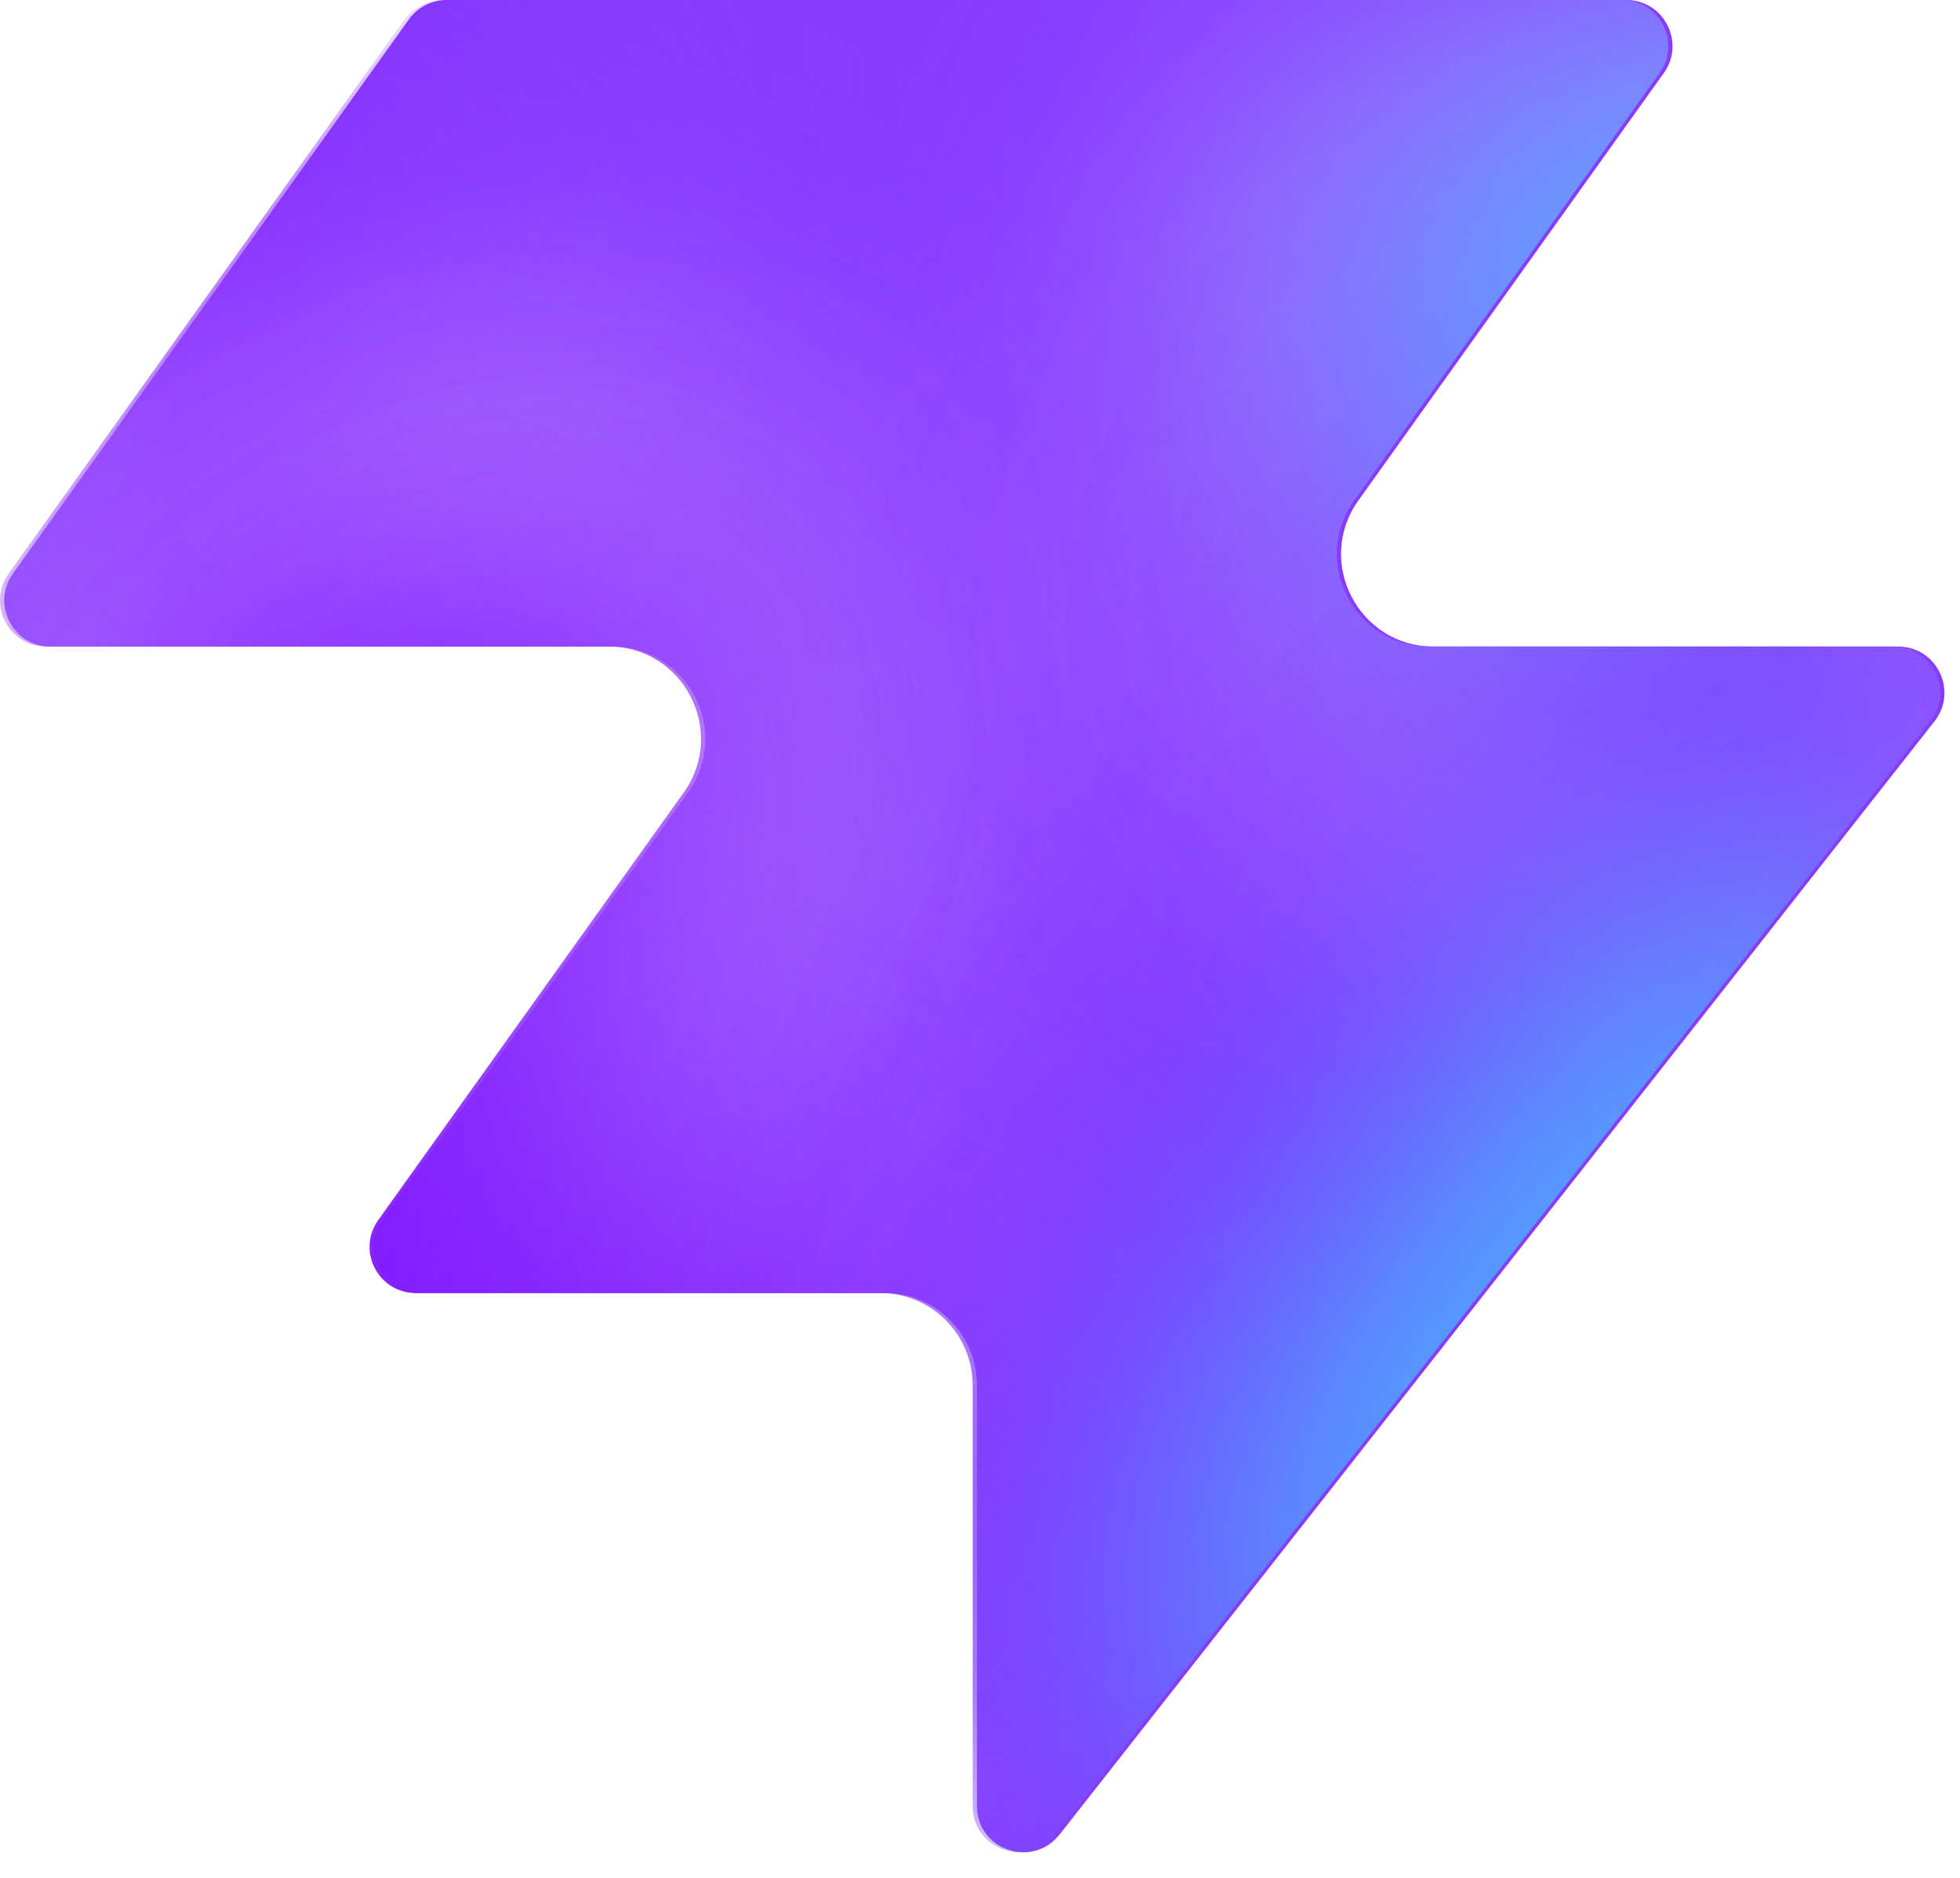
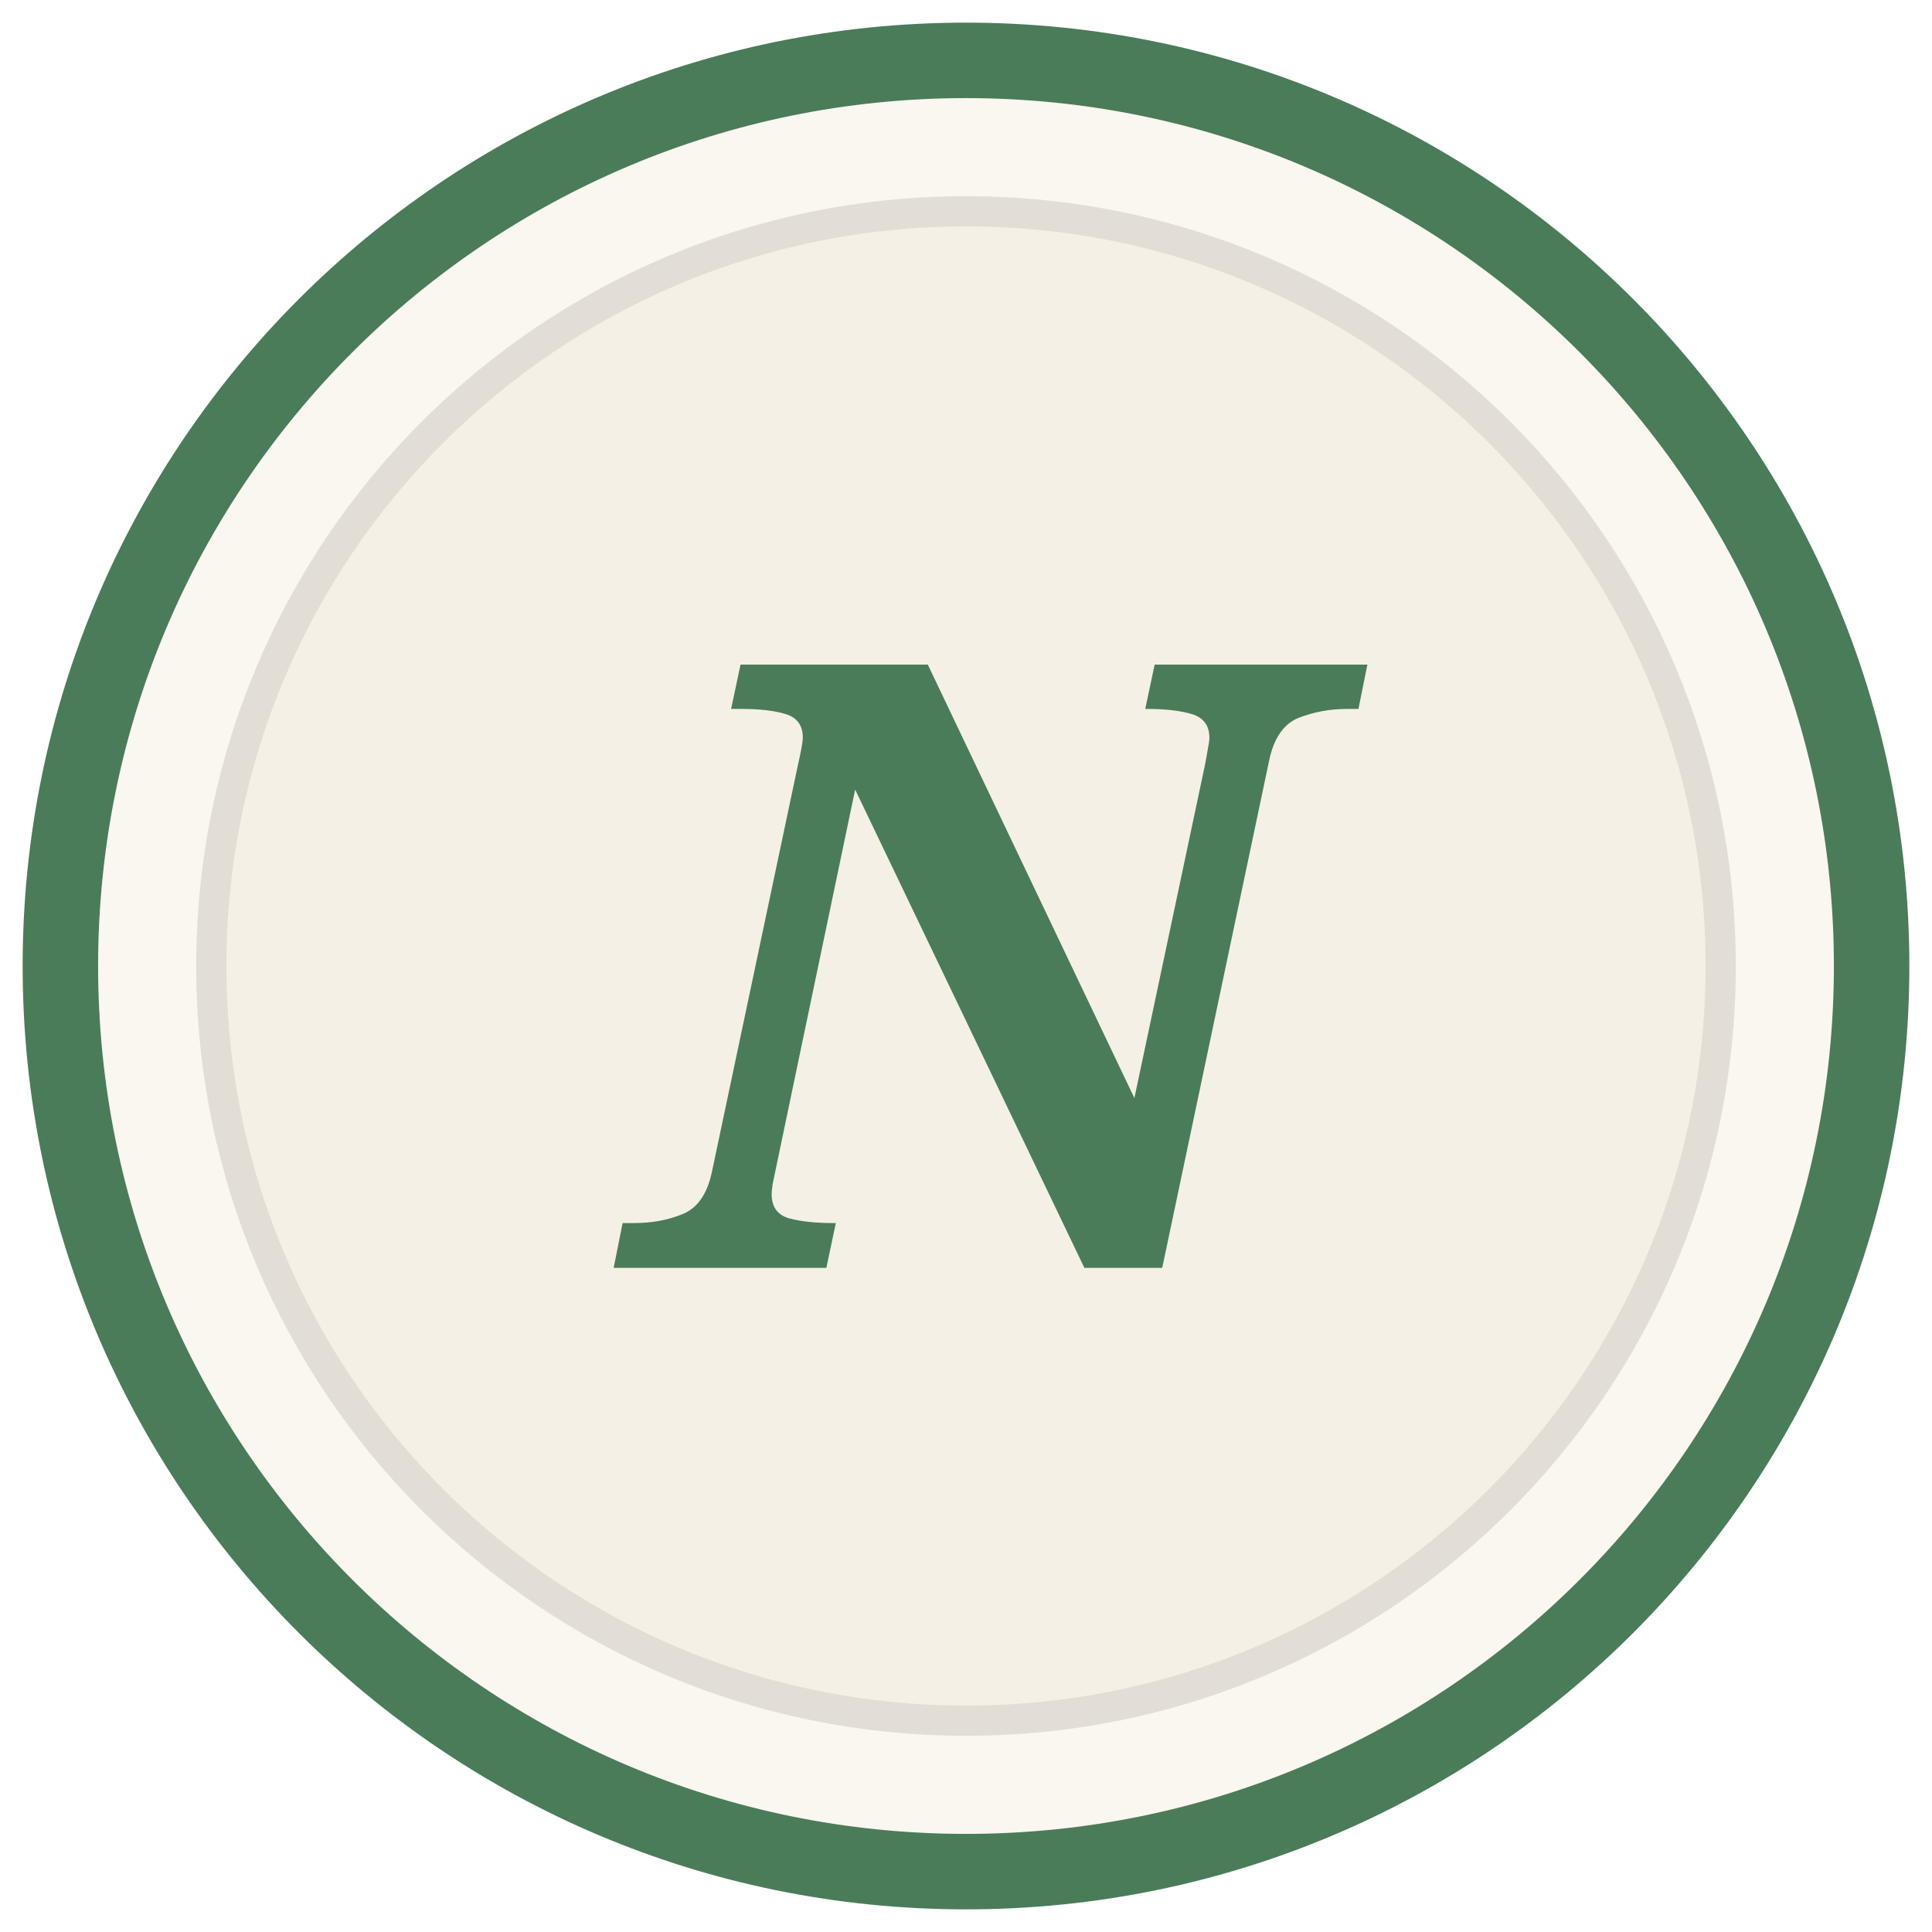
- <svg xmlns="http://www.w3.org/2000/svg" width="48" height="46" fill="none" viewBox="0 0 48 46">
-   <path fill="#863bff" d="M25.946 44.938c-.664.845-2.021.375-2.021-.698V33.937a2.26 2.26 0 0 0-2.262-2.262H10.287c-.92 0-1.456-1.04-.92-1.788l7.48-10.471c1.07-1.497 0-3.578-1.842-3.578H1.237c-.92 0-1.456-1.04-.92-1.788L10.013.474c.214-.297.556-.474.92-.474h28.894c.92 0 1.456 1.04.92 1.788l-7.48 10.471c-1.07 1.498 0 3.579 1.842 3.579h11.377c.943 0 1.473 1.088.89 1.83L25.947 44.94z" style="fill:#863bff;fill:color(display-p3 .525 .23 1);fill-opacity:1" />
-   <mask id="a" width="48" height="46" x="0" y="0" maskUnits="userSpaceOnUse" style="mask-type:alpha">
-     <path fill="#000" d="M25.842 44.938c-.664.844-2.021.375-2.021-.698V33.937a2.26 2.26 0 0 0-2.262-2.262H10.183c-.92 0-1.456-1.04-.92-1.788l7.48-10.471c1.07-1.498 0-3.579-1.842-3.579H1.133c-.92 0-1.456-1.04-.92-1.787L9.91.473c.214-.297.556-.474.92-.474h28.894c.92 0 1.456 1.04.92 1.788l-7.48 10.471c-1.07 1.498 0 3.578 1.842 3.578h11.377c.943 0 1.473 1.088.89 1.832L25.843 44.94z" style="fill:#000;fill-opacity:1" />
-   </mask>
-   <g mask="url(#a)">
-     <g filter="url(#b)">
-       <ellipse cx="5.508" cy="14.704" fill="#ede6ff" rx="5.508" ry="14.704" style="fill:#ede6ff;fill:color(display-p3 .927 .903 1);fill-opacity:1" transform="matrix(.00324 1 1 -.00324 -4.47 31.516)" />
-     </g>
-     <g filter="url(#c)">
-       <ellipse cx="10.399" cy="29.851" fill="#ede6ff" rx="10.399" ry="29.851" style="fill:#ede6ff;fill:color(display-p3 .927 .903 1);fill-opacity:1" transform="matrix(.00324 1 1 -.00324 -39.328 7.883)" />
-     </g>
-     <g filter="url(#d)">
-       <ellipse cx="5.508" cy="30.487" fill="#7e14ff" rx="5.508" ry="30.487" style="fill:#7e14ff;fill:color(display-p3 .492 .077 1);fill-opacity:1" transform="rotate(89.814 -25.913 -14.639)scale(1 -1)" />
-     </g>
-     <g filter="url(#e)">
-       <ellipse cx="5.508" cy="30.599" fill="#7e14ff" rx="5.508" ry="30.599" style="fill:#7e14ff;fill:color(display-p3 .492 .077 1);fill-opacity:1" transform="rotate(89.814 -32.644 -3.334)scale(1 -1)" />
-     </g>
-     <g filter="url(#f)">
-       <ellipse cx="5.508" cy="30.599" fill="#7e14ff" rx="5.508" ry="30.599" style="fill:#7e14ff;fill:color(display-p3 .492 .077 1);fill-opacity:1" transform="matrix(.00324 1 1 -.00324 -34.34 30.47)" />
-     </g>
-     <g filter="url(#g)">
-       <ellipse cx="14.072" cy="22.078" fill="#ede6ff" rx="14.072" ry="22.078" style="fill:#ede6ff;fill:color(display-p3 .927 .903 1);fill-opacity:1" transform="rotate(93.35 24.506 48.493)scale(-1 1)" />
-     </g>
-     <g filter="url(#h)">
-       <ellipse cx="3.47" cy="21.501" fill="#7e14ff" rx="3.47" ry="21.501" style="fill:#7e14ff;fill:color(display-p3 .492 .077 1);fill-opacity:1" transform="rotate(89.009 28.708 47.59)scale(-1 1)" />
-     </g>
-     <g filter="url(#i)">
-       <ellipse cx="3.47" cy="21.501" fill="#7e14ff" rx="3.47" ry="21.501" style="fill:#7e14ff;fill:color(display-p3 .492 .077 1);fill-opacity:1" transform="rotate(89.009 28.708 47.59)scale(-1 1)" />
-     </g>
-     <g filter="url(#j)">
-       <ellipse cx=".387" cy="8.972" fill="#7e14ff" rx="4.407" ry="29.108" style="fill:#7e14ff;fill:color(display-p3 .492 .077 1);fill-opacity:1" transform="rotate(39.51 .387 8.972)" />
-     </g>
-     <g filter="url(#k)">
-       <ellipse cx="47.523" cy="-6.092" fill="#7e14ff" rx="4.407" ry="29.108" style="fill:#7e14ff;fill:color(display-p3 .492 .077 1);fill-opacity:1" transform="rotate(37.892 47.523 -6.092)" />
-     </g>
-     <g filter="url(#l)">
-       <ellipse cx="41.412" cy="6.333" fill="#47bfff" rx="5.971" ry="9.665" style="fill:#47bfff;fill:color(display-p3 .28 .748 1);fill-opacity:1" transform="rotate(37.892 41.412 6.333)" />
-     </g>
-     <g filter="url(#m)">
-       <ellipse cx="-1.879" cy="38.332" fill="#7e14ff" rx="4.407" ry="29.108" style="fill:#7e14ff;fill:color(display-p3 .492 .077 1);fill-opacity:1" transform="rotate(37.892 -1.88 38.332)" />
-     </g>
-     <g filter="url(#n)">
-       <ellipse cx="-1.879" cy="38.332" fill="#7e14ff" rx="4.407" ry="29.108" style="fill:#7e14ff;fill:color(display-p3 .492 .077 1);fill-opacity:1" transform="rotate(37.892 -1.88 38.332)" />
-     </g>
-     <g filter="url(#o)">
-       <ellipse cx="35.651" cy="29.907" fill="#7e14ff" rx="4.407" ry="29.108" style="fill:#7e14ff;fill:color(display-p3 .492 .077 1);fill-opacity:1" transform="rotate(37.892 35.651 29.907)" />
-     </g>
-     <g filter="url(#p)">
-       <ellipse cx="38.418" cy="32.4" fill="#47bfff" rx="5.971" ry="15.297" style="fill:#47bfff;fill:color(display-p3 .28 .748 1);fill-opacity:1" transform="rotate(37.892 38.418 32.4)" />
-     </g>
-   </g>
-   <defs>
-     <filter id="b" width="60.045" height="41.654" x="-19.77" y="16.149" color-interpolation-filters="sRGB" filterUnits="userSpaceOnUse">
-       <feFlood flood-opacity="0" result="BackgroundImageFix" />
-       <feBlend in="SourceGraphic" in2="BackgroundImageFix" result="shape" />
-       <feGaussianBlur result="effect1_foregroundBlur_2002_17158" stdDeviation="7.659" />
-     </filter>
-     <filter id="c" width="90.34" height="51.437" x="-54.613" y="-7.533" color-interpolation-filters="sRGB" filterUnits="userSpaceOnUse">
-       <feFlood flood-opacity="0" result="BackgroundImageFix" />
-       <feBlend in="SourceGraphic" in2="BackgroundImageFix" result="shape" />
-       <feGaussianBlur result="effect1_foregroundBlur_2002_17158" stdDeviation="7.659" />
-     </filter>
-     <filter id="d" width="79.355" height="29.4" x="-49.64" y="2.03" color-interpolation-filters="sRGB" filterUnits="userSpaceOnUse">
-       <feFlood flood-opacity="0" result="BackgroundImageFix" />
-       <feBlend in="SourceGraphic" in2="BackgroundImageFix" result="shape" />
-       <feGaussianBlur result="effect1_foregroundBlur_2002_17158" stdDeviation="4.596" />
-     </filter>
-     <filter id="e" width="79.579" height="29.4" x="-45.045" y="20.029" color-interpolation-filters="sRGB" filterUnits="userSpaceOnUse">
-       <feFlood flood-opacity="0" result="BackgroundImageFix" />
-       <feBlend in="SourceGraphic" in2="BackgroundImageFix" result="shape" />
-       <feGaussianBlur result="effect1_foregroundBlur_2002_17158" stdDeviation="4.596" />
-     </filter>
-     <filter id="f" width="79.579" height="29.4" x="-43.513" y="21.178" color-interpolation-filters="sRGB" filterUnits="userSpaceOnUse">
-       <feFlood flood-opacity="0" result="BackgroundImageFix" />
-       <feBlend in="SourceGraphic" in2="BackgroundImageFix" result="shape" />
-       <feGaussianBlur result="effect1_foregroundBlur_2002_17158" stdDeviation="4.596" />
-     </filter>
-     <filter id="g" width="74.749" height="58.852" x="15.756" y="-17.901" color-interpolation-filters="sRGB" filterUnits="userSpaceOnUse">
-       <feFlood flood-opacity="0" result="BackgroundImageFix" />
-       <feBlend in="SourceGraphic" in2="BackgroundImageFix" result="shape" />
-       <feGaussianBlur result="effect1_foregroundBlur_2002_17158" stdDeviation="7.659" />
-     </filter>
-     <filter id="h" width="61.377" height="25.362" x="23.548" y="2.284" color-interpolation-filters="sRGB" filterUnits="userSpaceOnUse">
-       <feFlood flood-opacity="0" result="BackgroundImageFix" />
-       <feBlend in="SourceGraphic" in2="BackgroundImageFix" result="shape" />
-       <feGaussianBlur result="effect1_foregroundBlur_2002_17158" stdDeviation="4.596" />
-     </filter>
-     <filter id="i" width="61.377" height="25.362" x="23.548" y="2.284" color-interpolation-filters="sRGB" filterUnits="userSpaceOnUse">
-       <feFlood flood-opacity="0" result="BackgroundImageFix" />
-       <feBlend in="SourceGraphic" in2="BackgroundImageFix" result="shape" />
-       <feGaussianBlur result="effect1_foregroundBlur_2002_17158" stdDeviation="4.596" />
-     </filter>
-     <filter id="j" width="56.045" height="63.649" x="-27.636" y="-22.853" color-interpolation-filters="sRGB" filterUnits="userSpaceOnUse">
-       <feFlood flood-opacity="0" result="BackgroundImageFix" />
-       <feBlend in="SourceGraphic" in2="BackgroundImageFix" result="shape" />
-       <feGaussianBlur result="effect1_foregroundBlur_2002_17158" stdDeviation="4.596" />
-     </filter>
-     <filter id="k" width="54.814" height="64.646" x="20.116" y="-38.415" color-interpolation-filters="sRGB" filterUnits="userSpaceOnUse">
-       <feFlood flood-opacity="0" result="BackgroundImageFix" />
-       <feBlend in="SourceGraphic" in2="BackgroundImageFix" result="shape" />
-       <feGaussianBlur result="effect1_foregroundBlur_2002_17158" stdDeviation="4.596" />
-     </filter>
-     <filter id="l" width="33.541" height="35.313" x="24.641" y="-11.323" color-interpolation-filters="sRGB" filterUnits="userSpaceOnUse">
-       <feFlood flood-opacity="0" result="BackgroundImageFix" />
-       <feBlend in="SourceGraphic" in2="BackgroundImageFix" result="shape" />
-       <feGaussianBlur result="effect1_foregroundBlur_2002_17158" stdDeviation="4.596" />
-     </filter>
-     <filter id="m" width="54.814" height="64.646" x="-29.286" y="6.009" color-interpolation-filters="sRGB" filterUnits="userSpaceOnUse">
-       <feFlood flood-opacity="0" result="BackgroundImageFix" />
-       <feBlend in="SourceGraphic" in2="BackgroundImageFix" result="shape" />
-       <feGaussianBlur result="effect1_foregroundBlur_2002_17158" stdDeviation="4.596" />
-     </filter>
-     <filter id="n" width="54.814" height="64.646" x="-29.286" y="6.009" color-interpolation-filters="sRGB" filterUnits="userSpaceOnUse">
-       <feFlood flood-opacity="0" result="BackgroundImageFix" />
-       <feBlend in="SourceGraphic" in2="BackgroundImageFix" result="shape" />
-       <feGaussianBlur result="effect1_foregroundBlur_2002_17158" stdDeviation="4.596" />
-     </filter>
-     <filter id="o" width="54.814" height="64.646" x="8.244" y="-2.416" color-interpolation-filters="sRGB" filterUnits="userSpaceOnUse">
-       <feFlood flood-opacity="0" result="BackgroundImageFix" />
-       <feBlend in="SourceGraphic" in2="BackgroundImageFix" result="shape" />
-       <feGaussianBlur result="effect1_foregroundBlur_2002_17158" stdDeviation="4.596" />
-     </filter>
-     <filter id="p" width="39.409" height="43.623" x="18.713" y="10.588" color-interpolation-filters="sRGB" filterUnits="userSpaceOnUse">
-       <feFlood flood-opacity="0" result="BackgroundImageFix" />
-       <feBlend in="SourceGraphic" in2="BackgroundImageFix" result="shape" />
-       <feGaussianBlur result="effect1_foregroundBlur_2002_17158" stdDeviation="4.596" />
-     </filter>
-   </defs>
+ <svg xmlns="http://www.w3.org/2000/svg" viewBox="0 0 64 64" fill="none">
+   <circle cx="32" cy="32" r="30" fill="#faf6f0" stroke="#4a7c59" stroke-width="2.5" />
+   <circle cx="32" cy="32" r="25" fill="#f5f0e6" stroke="#e2ded5" stroke-width="1" />
+   <text x="32" y="42" font-family="Literata, Georgia, serif" font-size="28" font-style="italic" font-weight="600" fill="#4a7c59" text-anchor="middle">N</text>
</svg>
